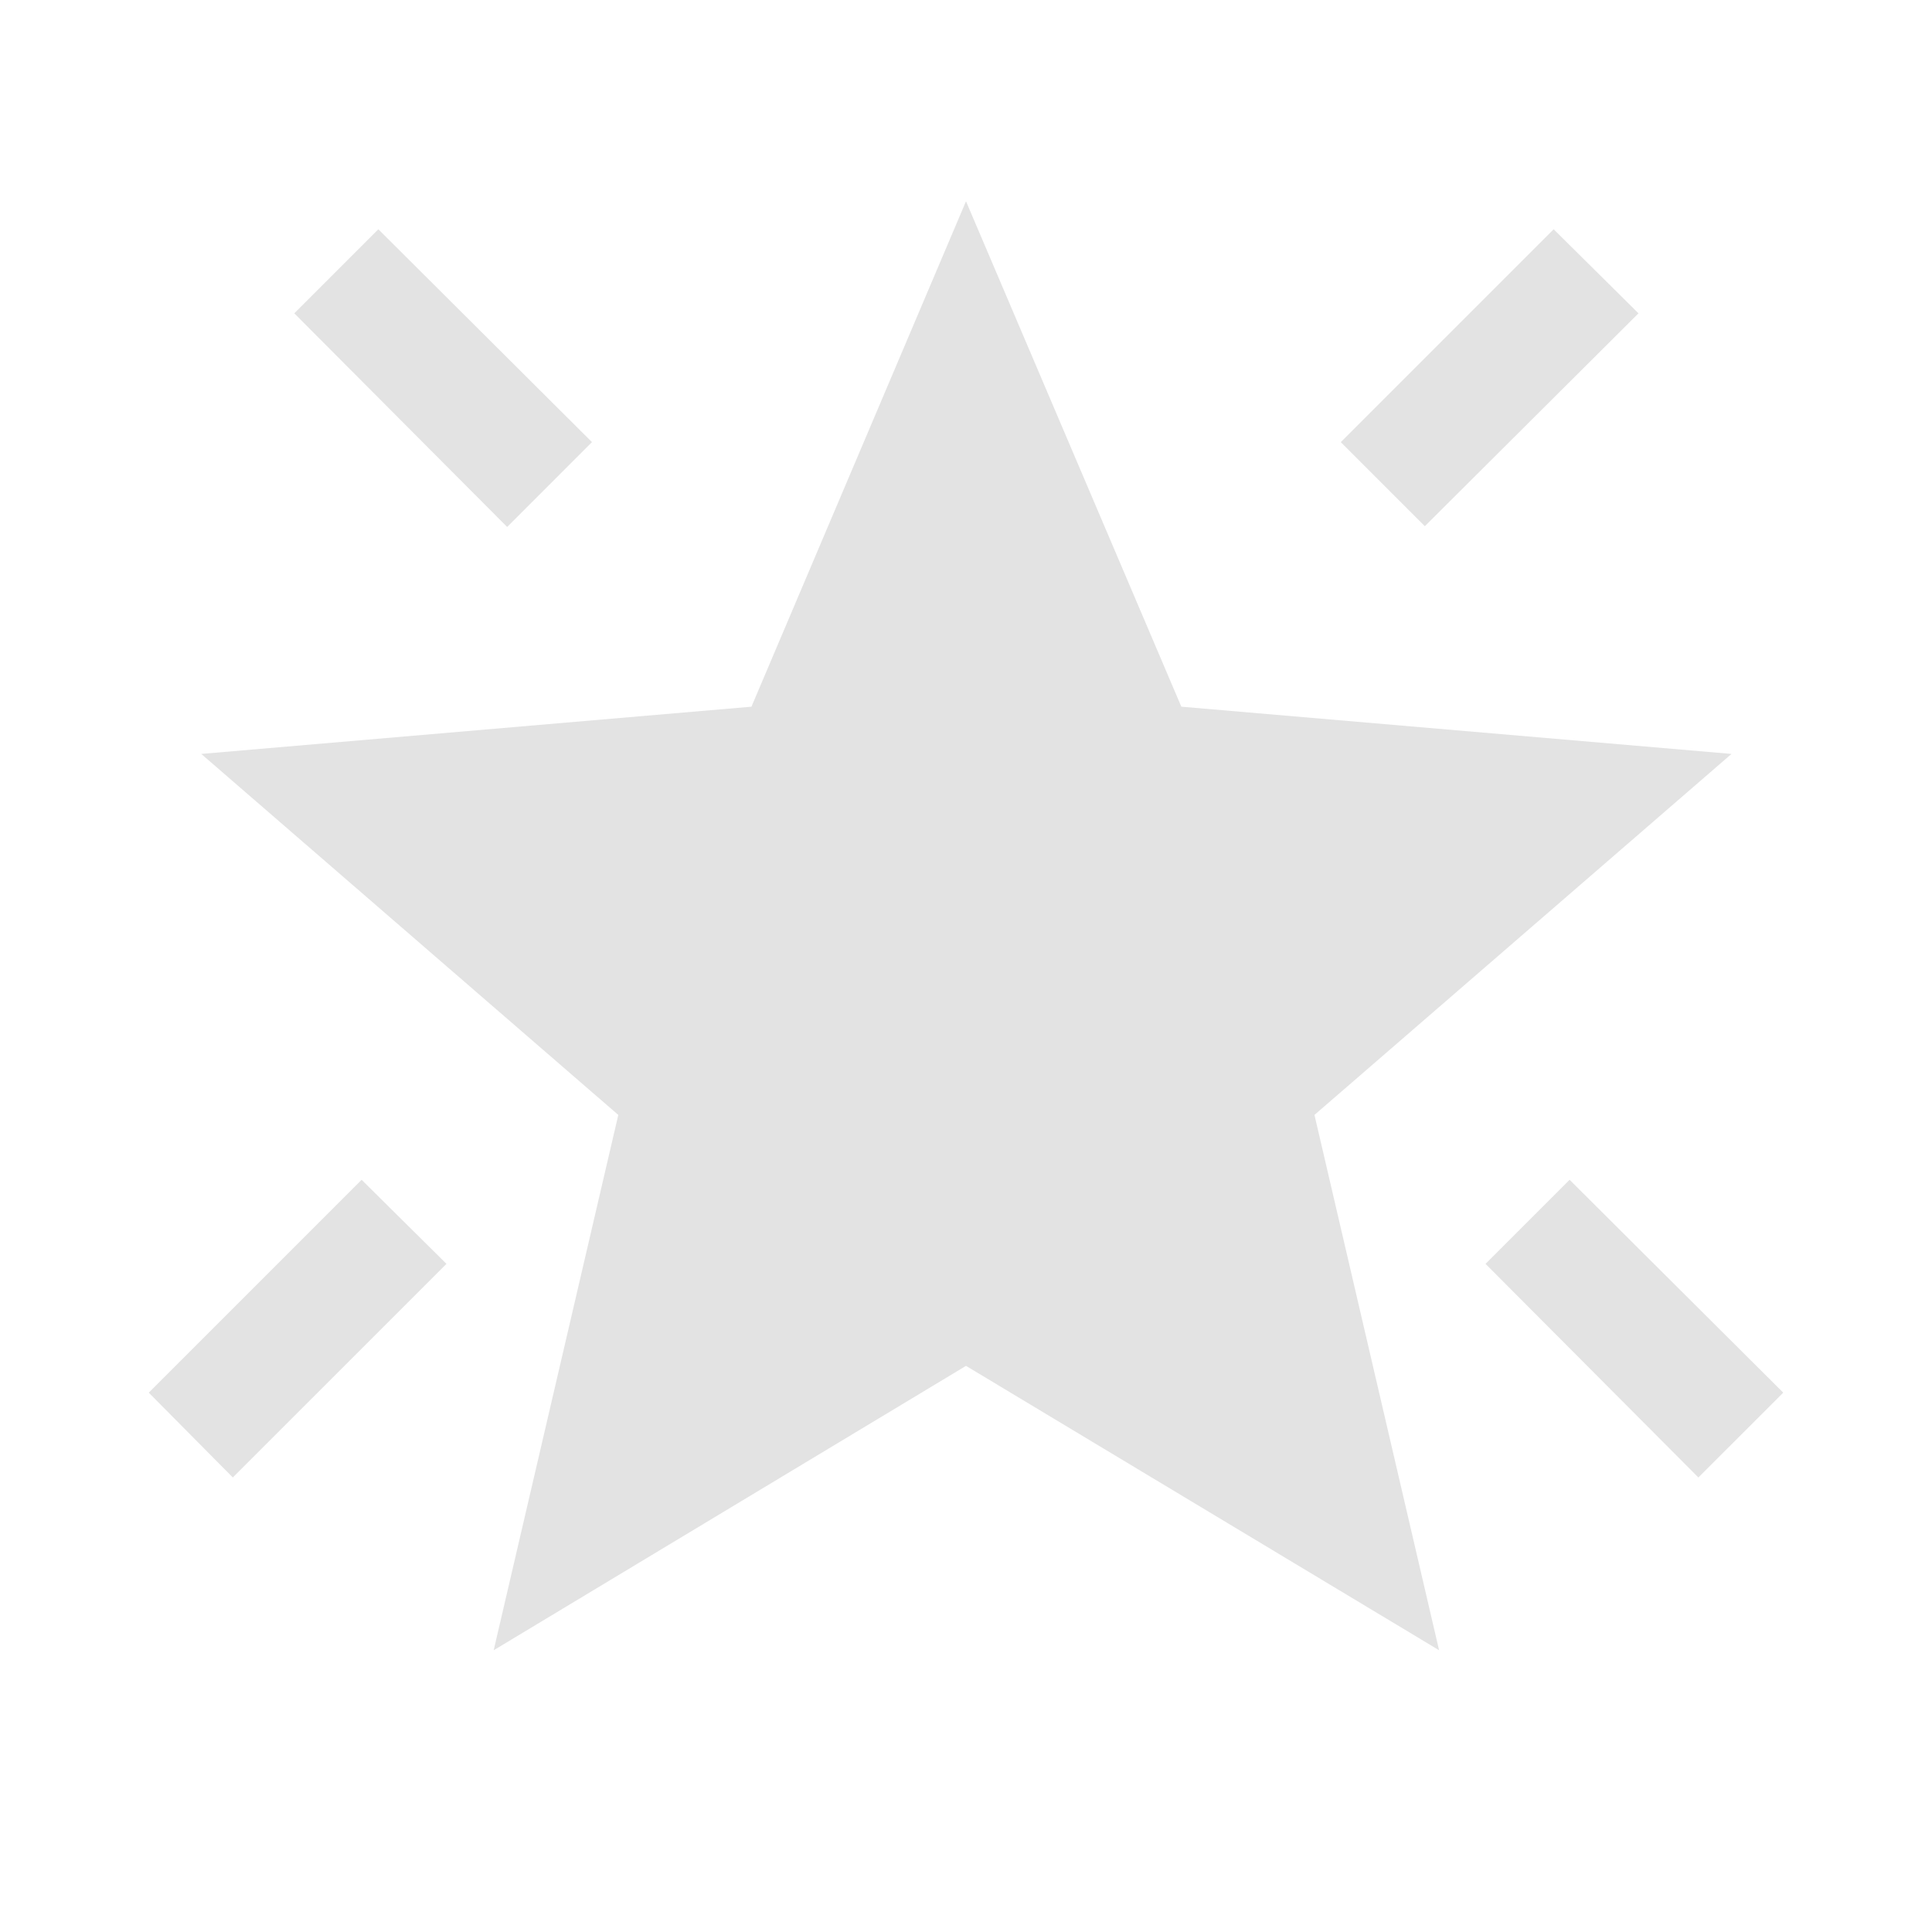
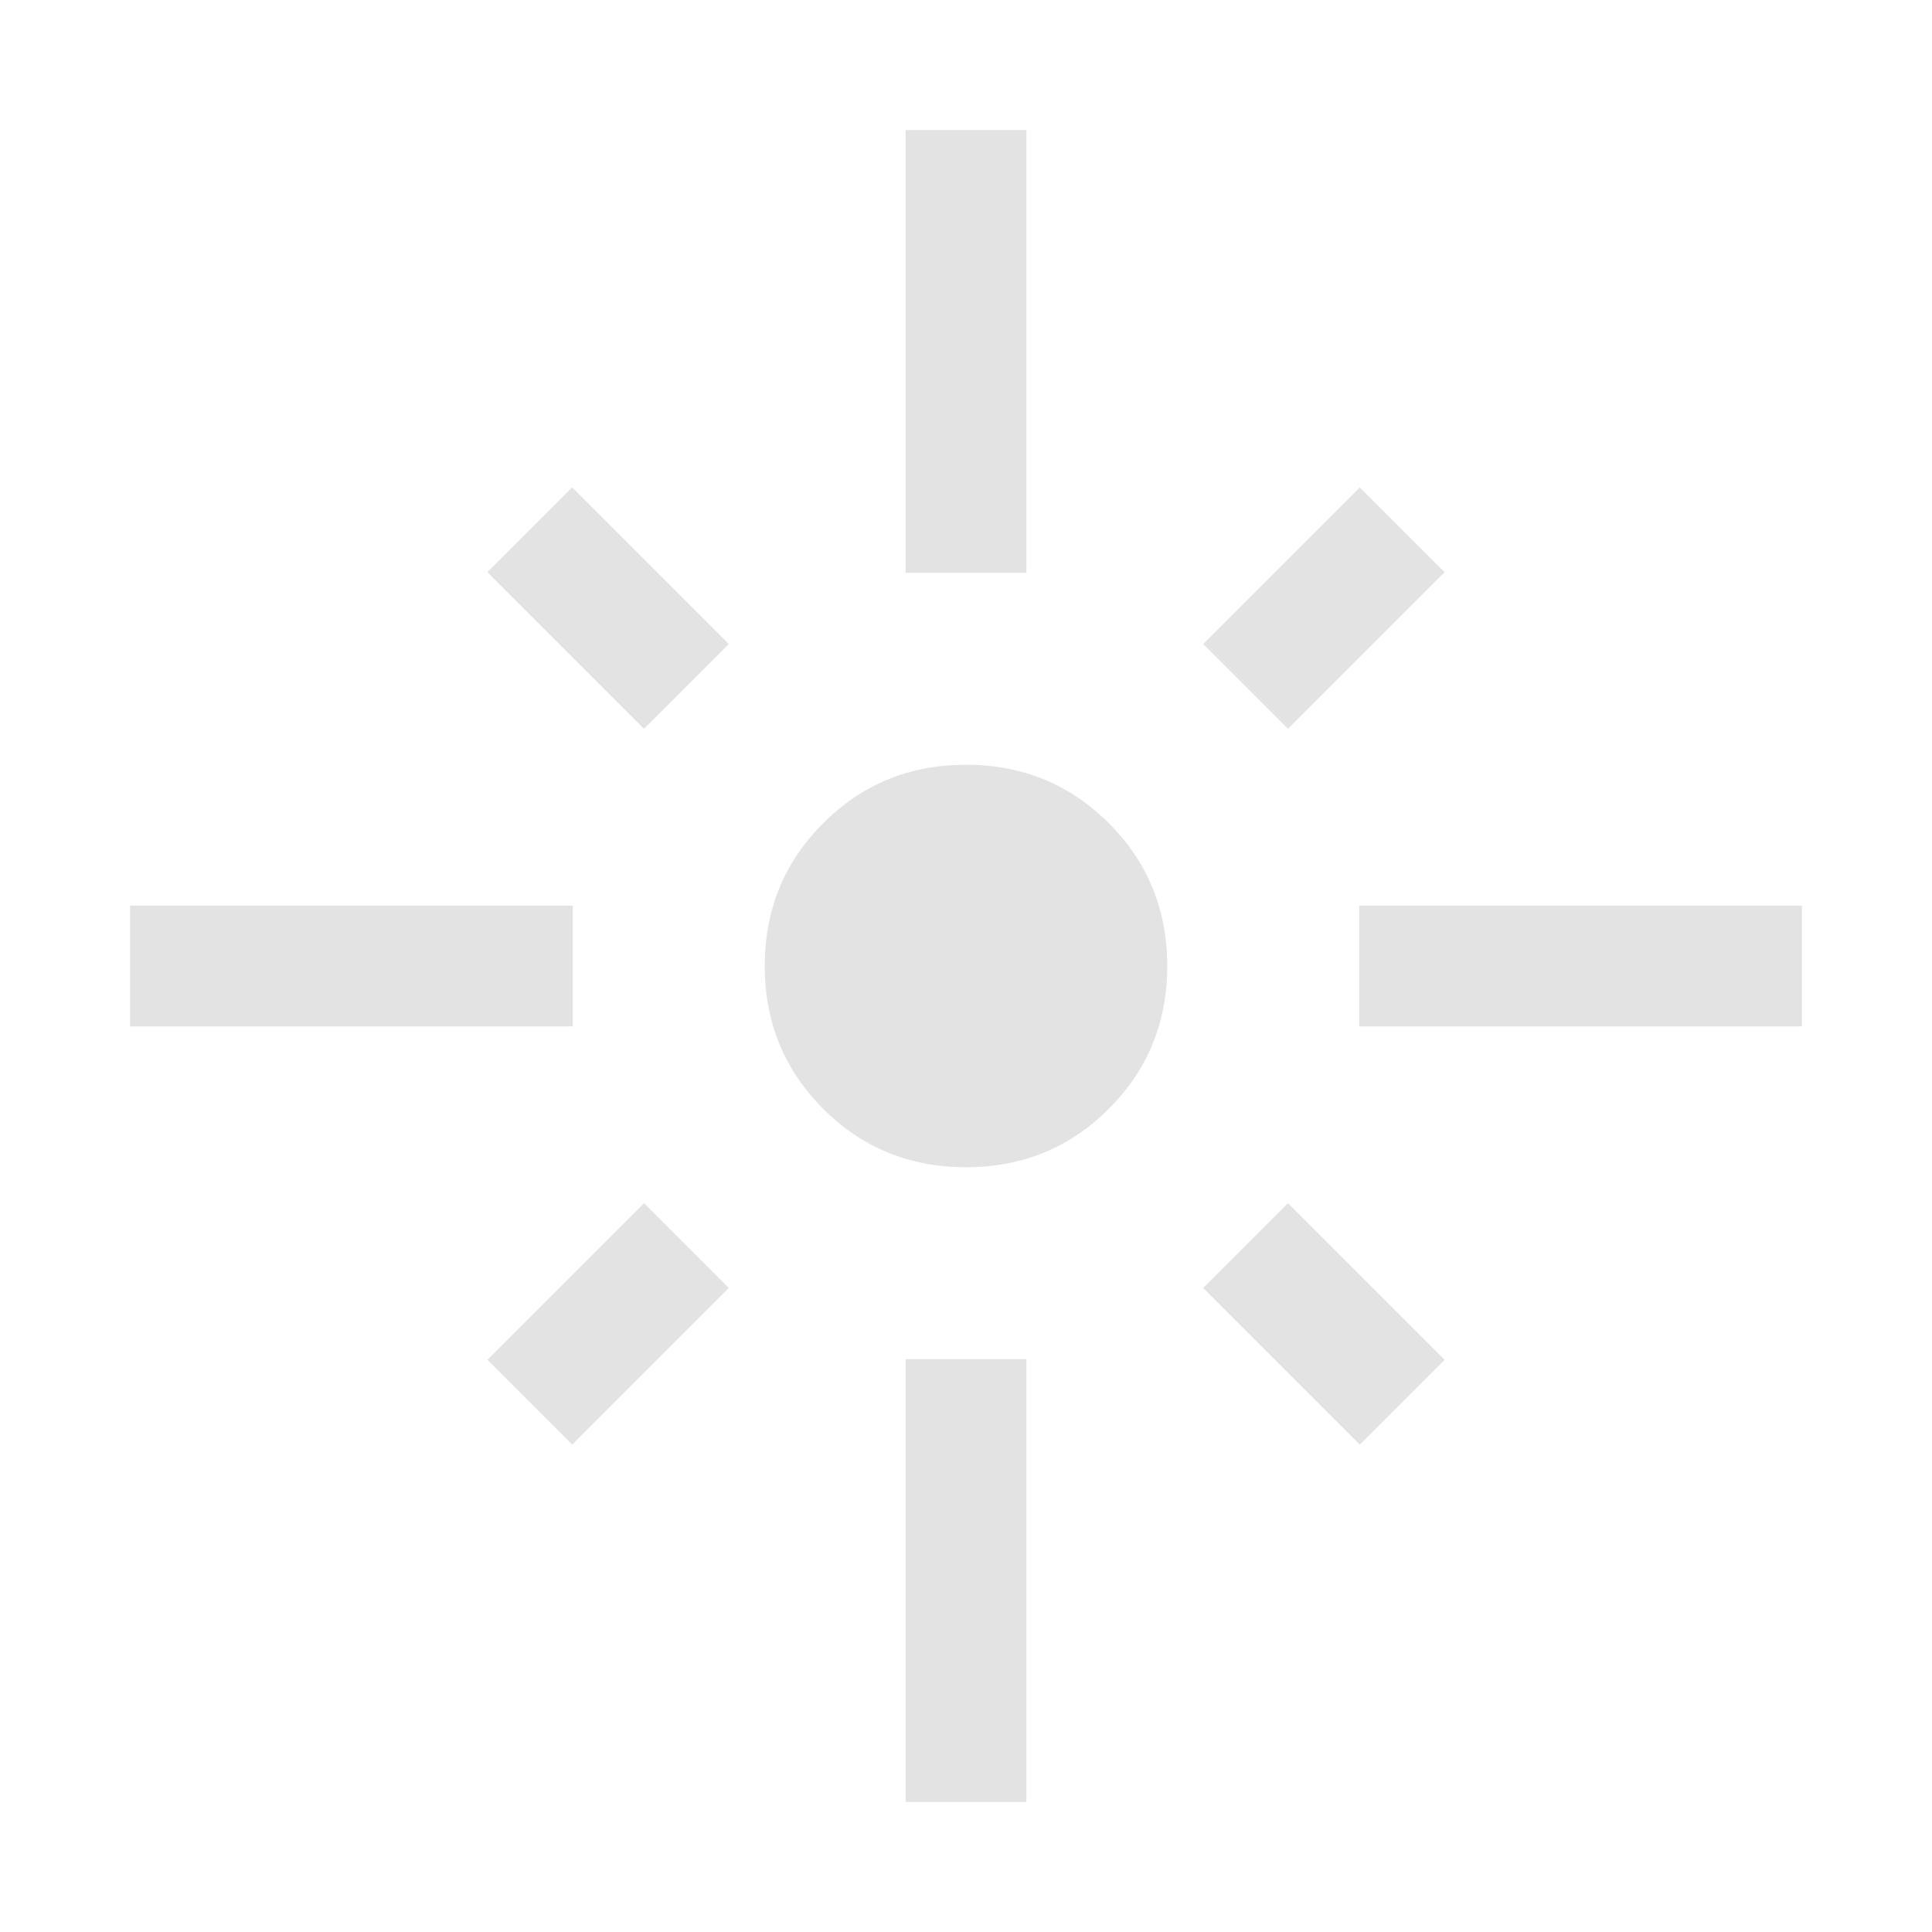
<svg xmlns="http://www.w3.org/2000/svg" height="24px" viewBox="0 -960 960 960" width="24px" fill="#e3e3e3">
-   <path d="M843.92-225.85 738.15-332l41.77-41.77L886.08-268l-42.16 42.15ZM708-698.54l-41.77-41.77L772-846.08l42.15 41.77L708-698.54Zm-456 .39L146.23-804.31 188-846.08l106.15 105.77L252-698.15Zm-136.31 472.3L73.92-268l105.77-105.77L221.85-332 115.69-225.85ZM245.31-140l61.92-266L100-585.38l273.39-23.47L480-860l107 251.15 273.38 23.47L653.15-406l61.93 266L480-281.31 245.31-140Z" />
+   <path d="M64.62-450v-60h220v60h-220ZM320-597.85l-77.84-77.84 42.15-42.15L362.15-640 320-597.85Zm130-77.53v-220h60v220h-60Zm190 77.53L597.85-640l77.84-77.84 42.15 42.15L640-597.85ZM675.38-450v-60h220v60h-220Zm-266.34 40.96Q380-438.08 380-480q0-41.92 29.04-70.96Q438.08-580 480-580q41.92 0 70.96 29.04Q580-521.92 580-480q0 41.92-29.04 70.96Q521.92-380 480-380q-41.92 0-70.96-29.04Zm266.65 166.88L597.85-320 640-362.15l77.84 77.84-42.15 42.15Zm-391.38 0-42.15-42.15L320-362.15 362.15-320l-77.84 77.84ZM450-64.62v-220h60v220h-60Z" />
</svg>
